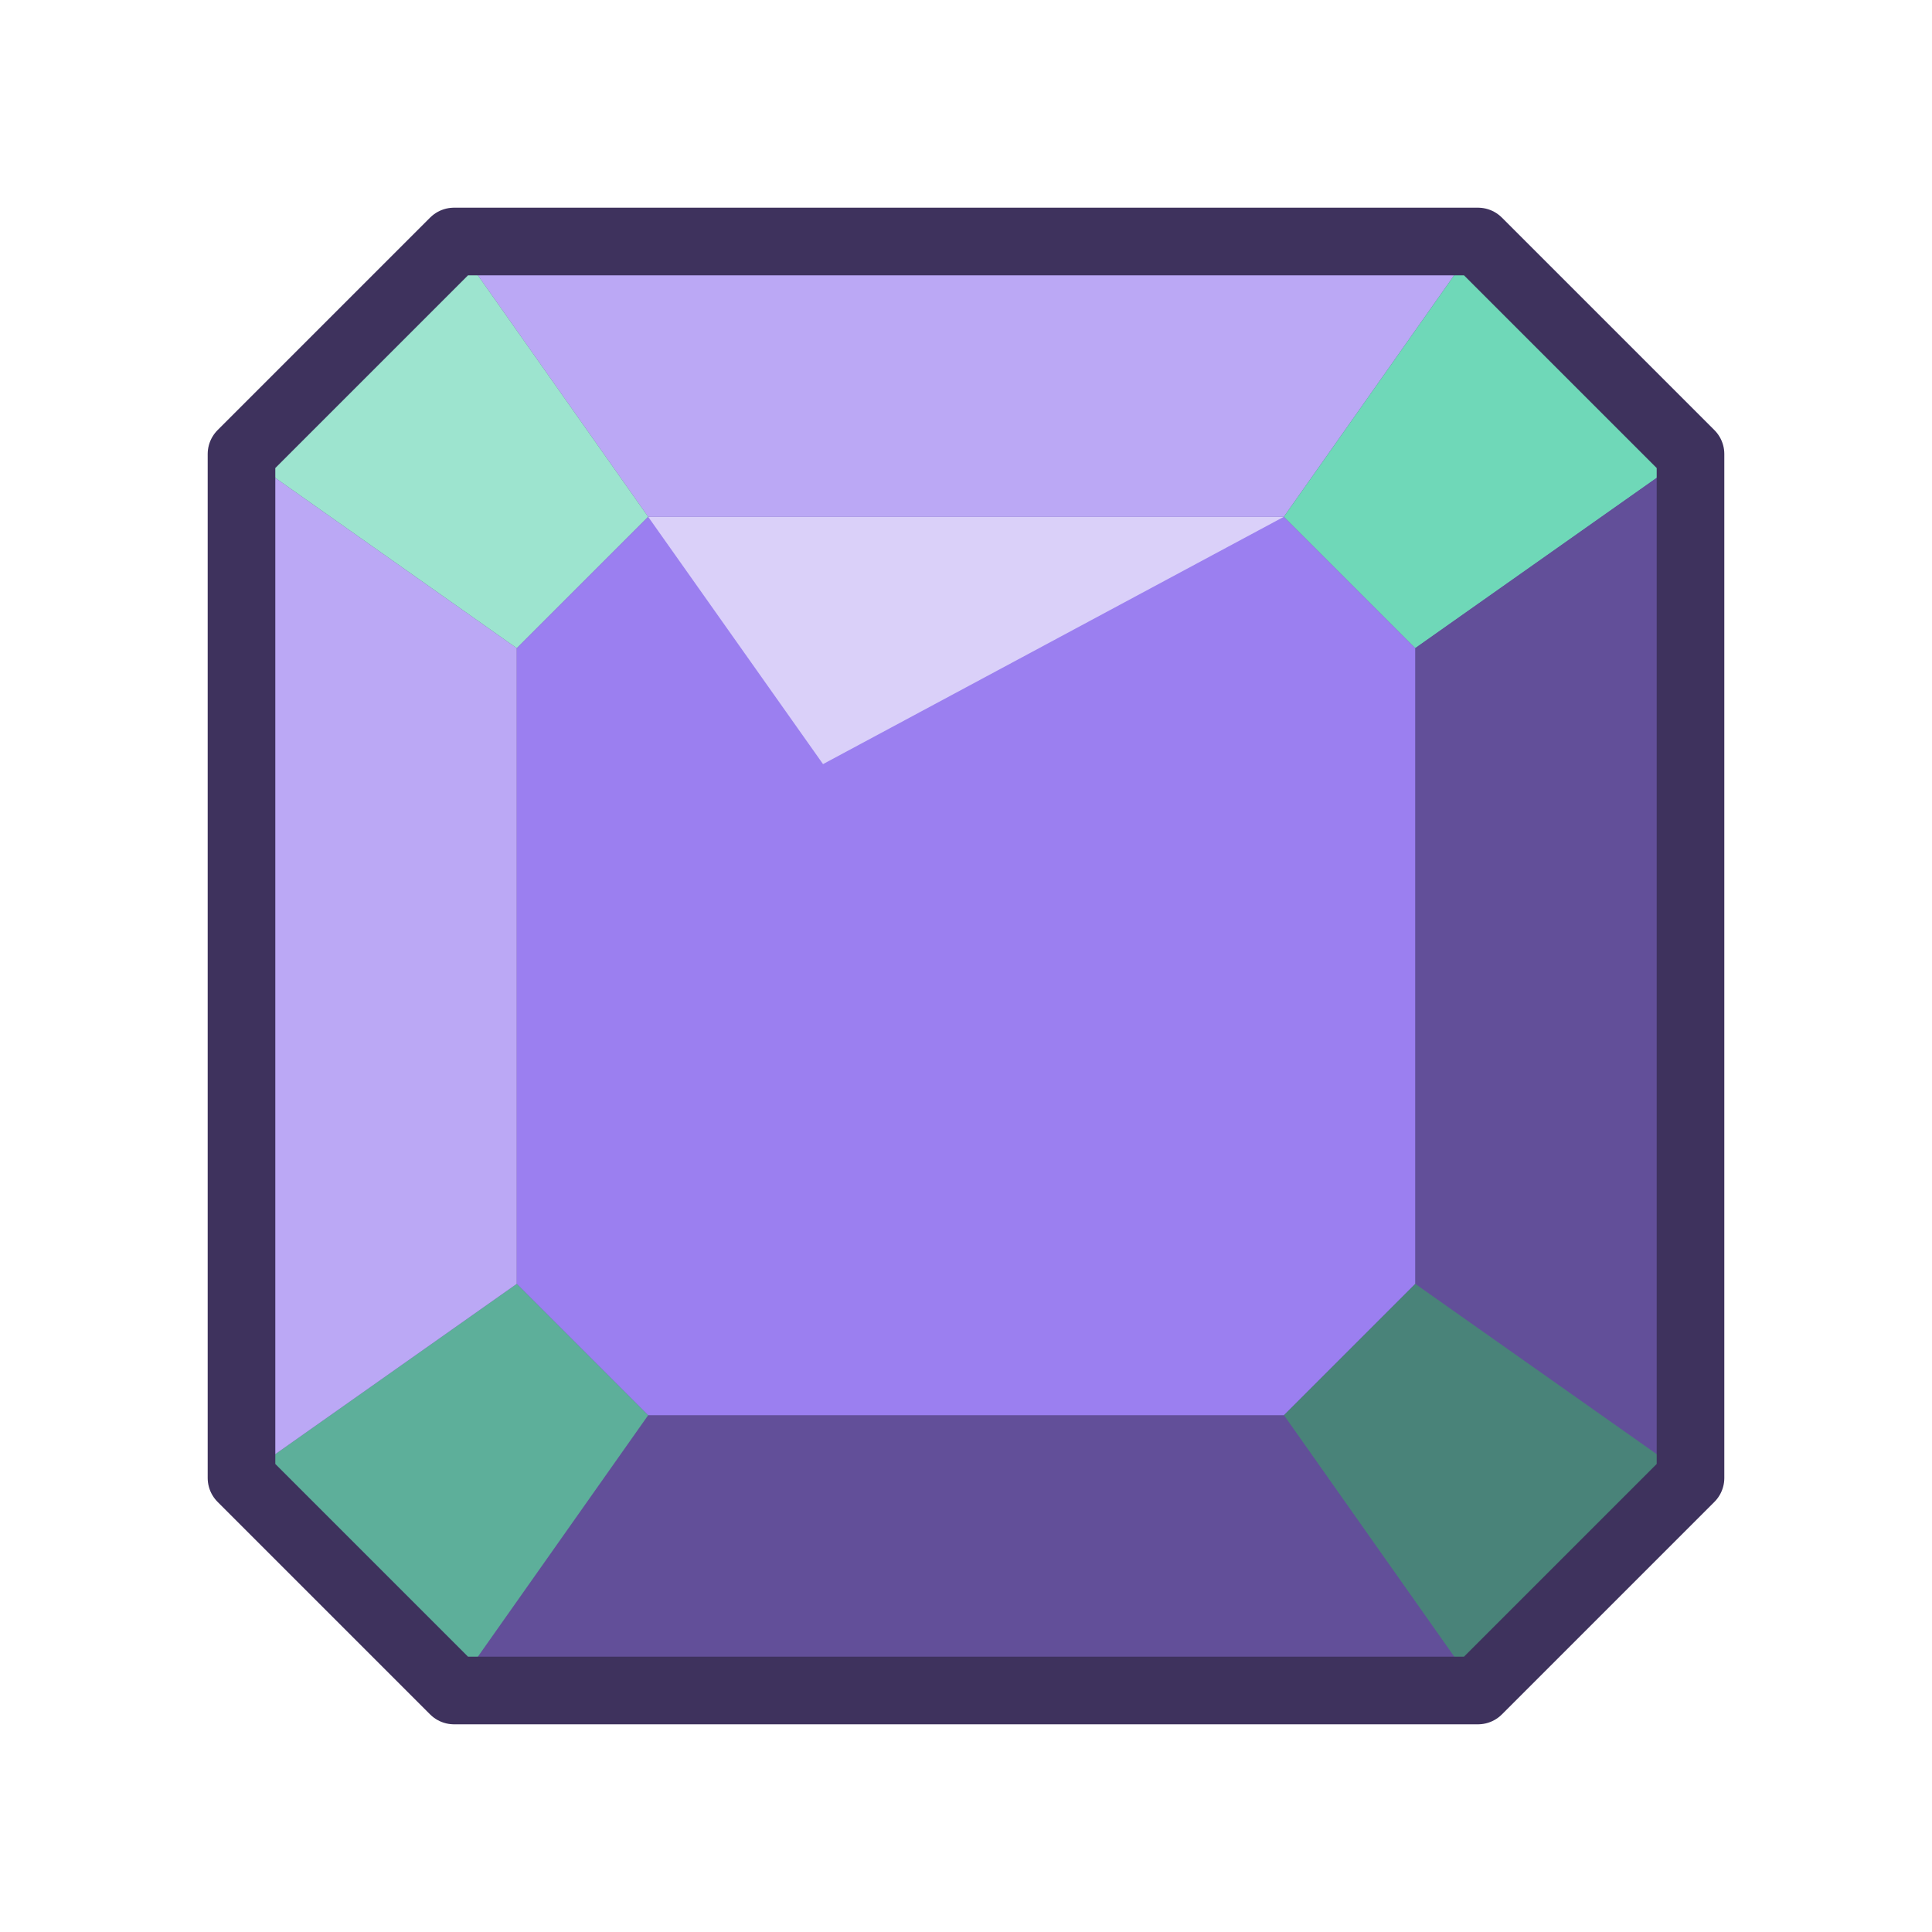
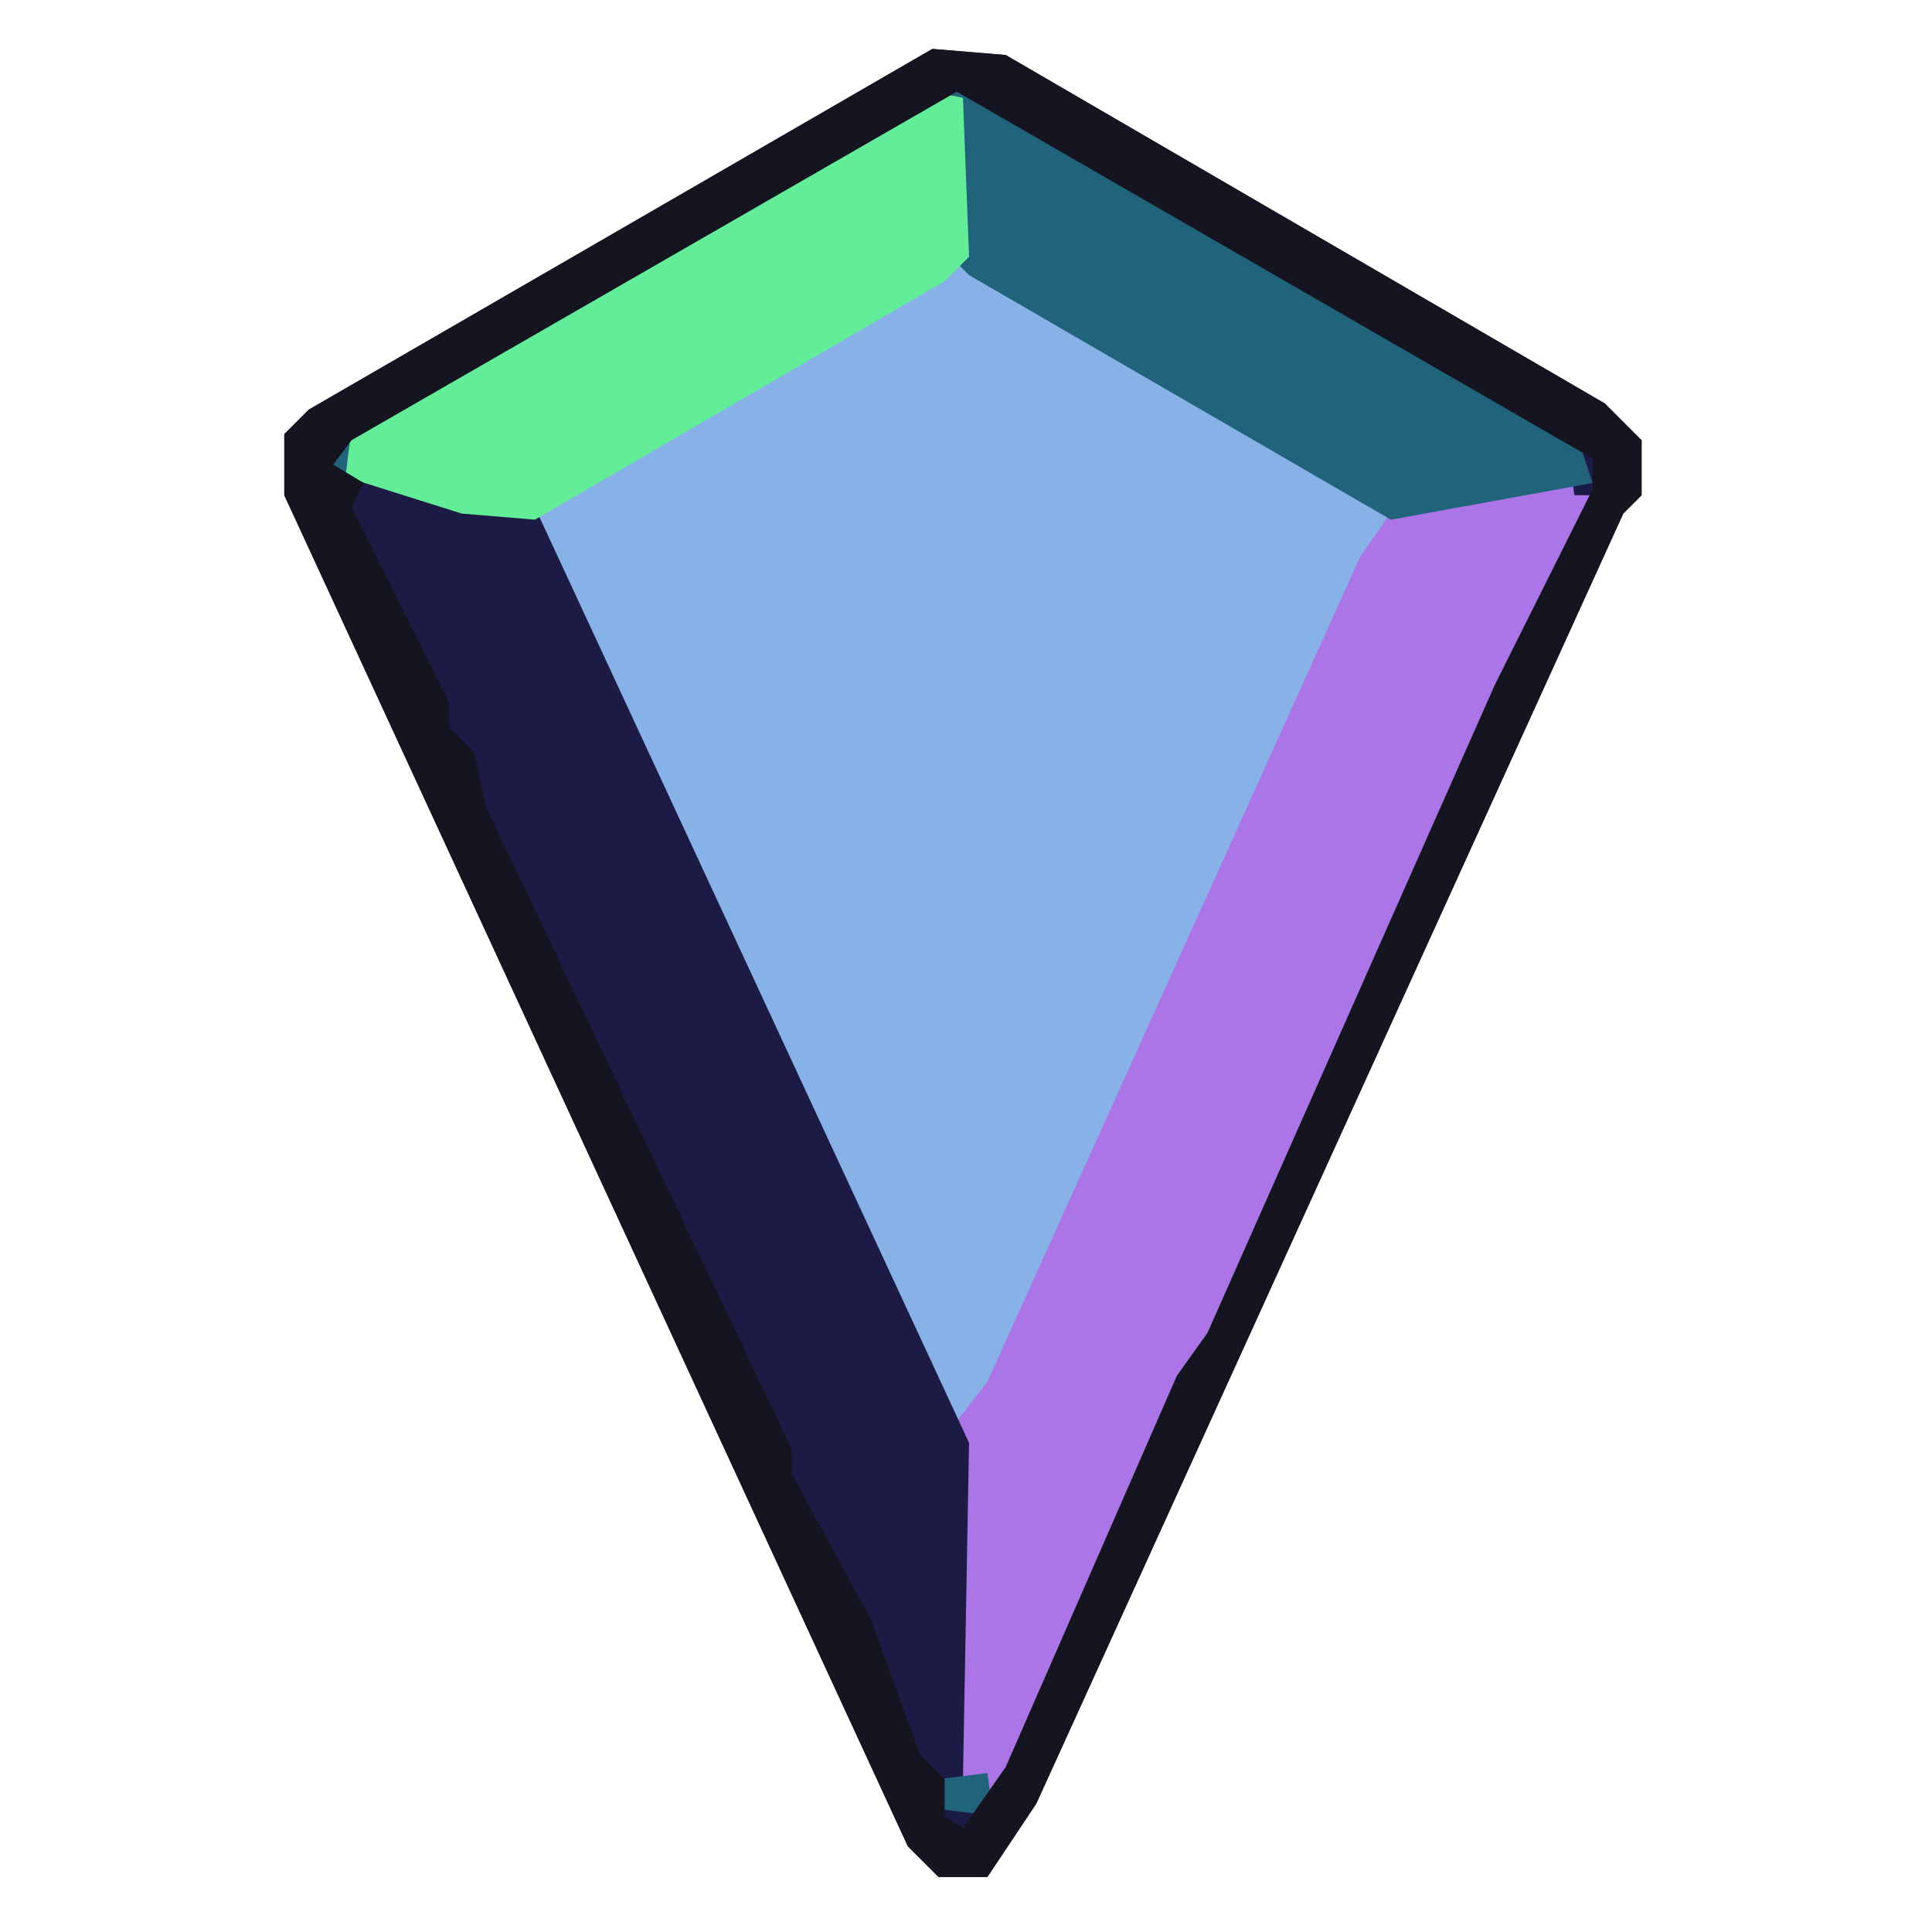
<svg xmlns="http://www.w3.org/2000/svg" viewBox="0 0 200 200" width="200" height="200">
-   <polygon points="47.0,25.0 153.0,25.0 175.0,47.0 175.0,153.0 153.0,175.0 47.0,175.0 25.0,153.0 25.0,47.0" fill="#624f99" />
-   <polygon points="47.0,25.0 153.0,25.0 132.9,53.5 67.1,53.5" fill="#bba8f5" />
-   <polygon points="153.0,25.0 175.0,47.0 146.5,67.1 132.9,53.5" fill="#6fd8b8" />
-   <polygon points="175.0,47.0 175.0,153.0 146.5,132.9 146.5,67.1" fill="#624f99" />
-   <polygon points="175.0,153.0 153.0,175.0 132.9,146.5 146.5,132.9" fill="#498379" />
-   <polygon points="153.0,175.0 47.0,175.0 67.1,146.5 132.9,146.5" fill="#624f99" />
-   <polygon points="47.0,175.0 25.0,153.0 53.5,132.9 67.1,146.5" fill="#5daf9a" />
-   <polygon points="25.0,153.0 25.0,47.0 53.5,67.1 53.5,132.9" fill="#bba8f5" />
-   <polygon points="25.0,47.0 47.0,25.0 67.1,53.5 53.5,67.1" fill="#9de4cf" />
-   <polygon points="67.1,53.5 132.9,53.5 146.5,67.1 146.5,132.9 132.9,146.5 67.1,146.5 53.5,132.9 53.5,67.1" fill="#9b7ff0" />
-   <polygon points="67.1,53.5 132.9,53.5 85.2,79.1" fill="#e1d9fa" opacity="0.9" />
-   <polygon points="47.0,25.0 153.0,25.0 175.0,47.0 175.0,153.0 153.0,175.0 47.0,175.0 25.0,153.0 25.0,47.0" fill="none" stroke="#3e325d" stroke-width="7" stroke-linejoin="round" />
+   <svg viewBox="-38.5 0 316 316" width="200" height="200">
+     <path d="M114,8 L12,67 L8,71 L8,81 L110,302 L115,307 L123,307 L131,295 L227,84 L230,81 L230,72 L224,66 L126,9 Z" fill="#151521" fill-rule="evenodd" />
+     <path d="M116,14 L17,71 L15,78 L34,117 L34,121 L38,125 L40,134 L71,198 L72,204 L90,239 L90,243 L103,267 L111,289 L115,293 L115,299 L121,300 L127,291 L207,114 L223,82 L224,74 L122,14 Z" fill="#87b1e7" fill-rule="evenodd" />
+     <path d="M220,76 L191,81 L184,91 L123,226 L116,235 L117,293 L124,294 L127,291 L221,86 L222,78 Z" fill="#ab75e7" fill-rule="evenodd" />
+     <path d="M17,76 L18,85 L34,117 L34,121 L38,125 L40,134 L71,198 L72,204 L103,267 L111,289 L115,293 L115,299 L121,300 L122,294 L119,291 L120,236 L49,83 Z M218,73 L219,81 L223,81 L224,74 Z" fill="#1b1b45" fill-rule="evenodd" />
+     <path d="M115,291 L116,296 L124,297 L123,290 Z M16,72 L15,78 L20,79 L22,73 Z M116,15 L117,42 L120,45 L189,85 L222,79 L219,70 L122,14 Z" fill="#21637b" fill-rule="evenodd" />
+     <path d="M119,16 L114,15 L19,70 L18,78 L37,84 L49,85 L116,46 L120,42 Z" fill="#63ed99" fill-rule="evenodd" />
+     <path d="M114,8 L12,67 L8,71 L8,81 L110,302 L115,307 L123,307 L131,295 L227,84 L230,81 L230,72 L224,66 L126,9 Z M118,15 L222,75 L222,80 L206,112 L159,218 L154,225 L126,289 L119,299 L116,297 L116,291 L112,287 L104,265 L91,241 L91,237 L41,132 L39,123 L35,119 L35,115 L19,83 L21,79 L16,76 L19,72 Z" fill="#151521" fill-rule="evenodd" />
+   </svg>
</svg>
